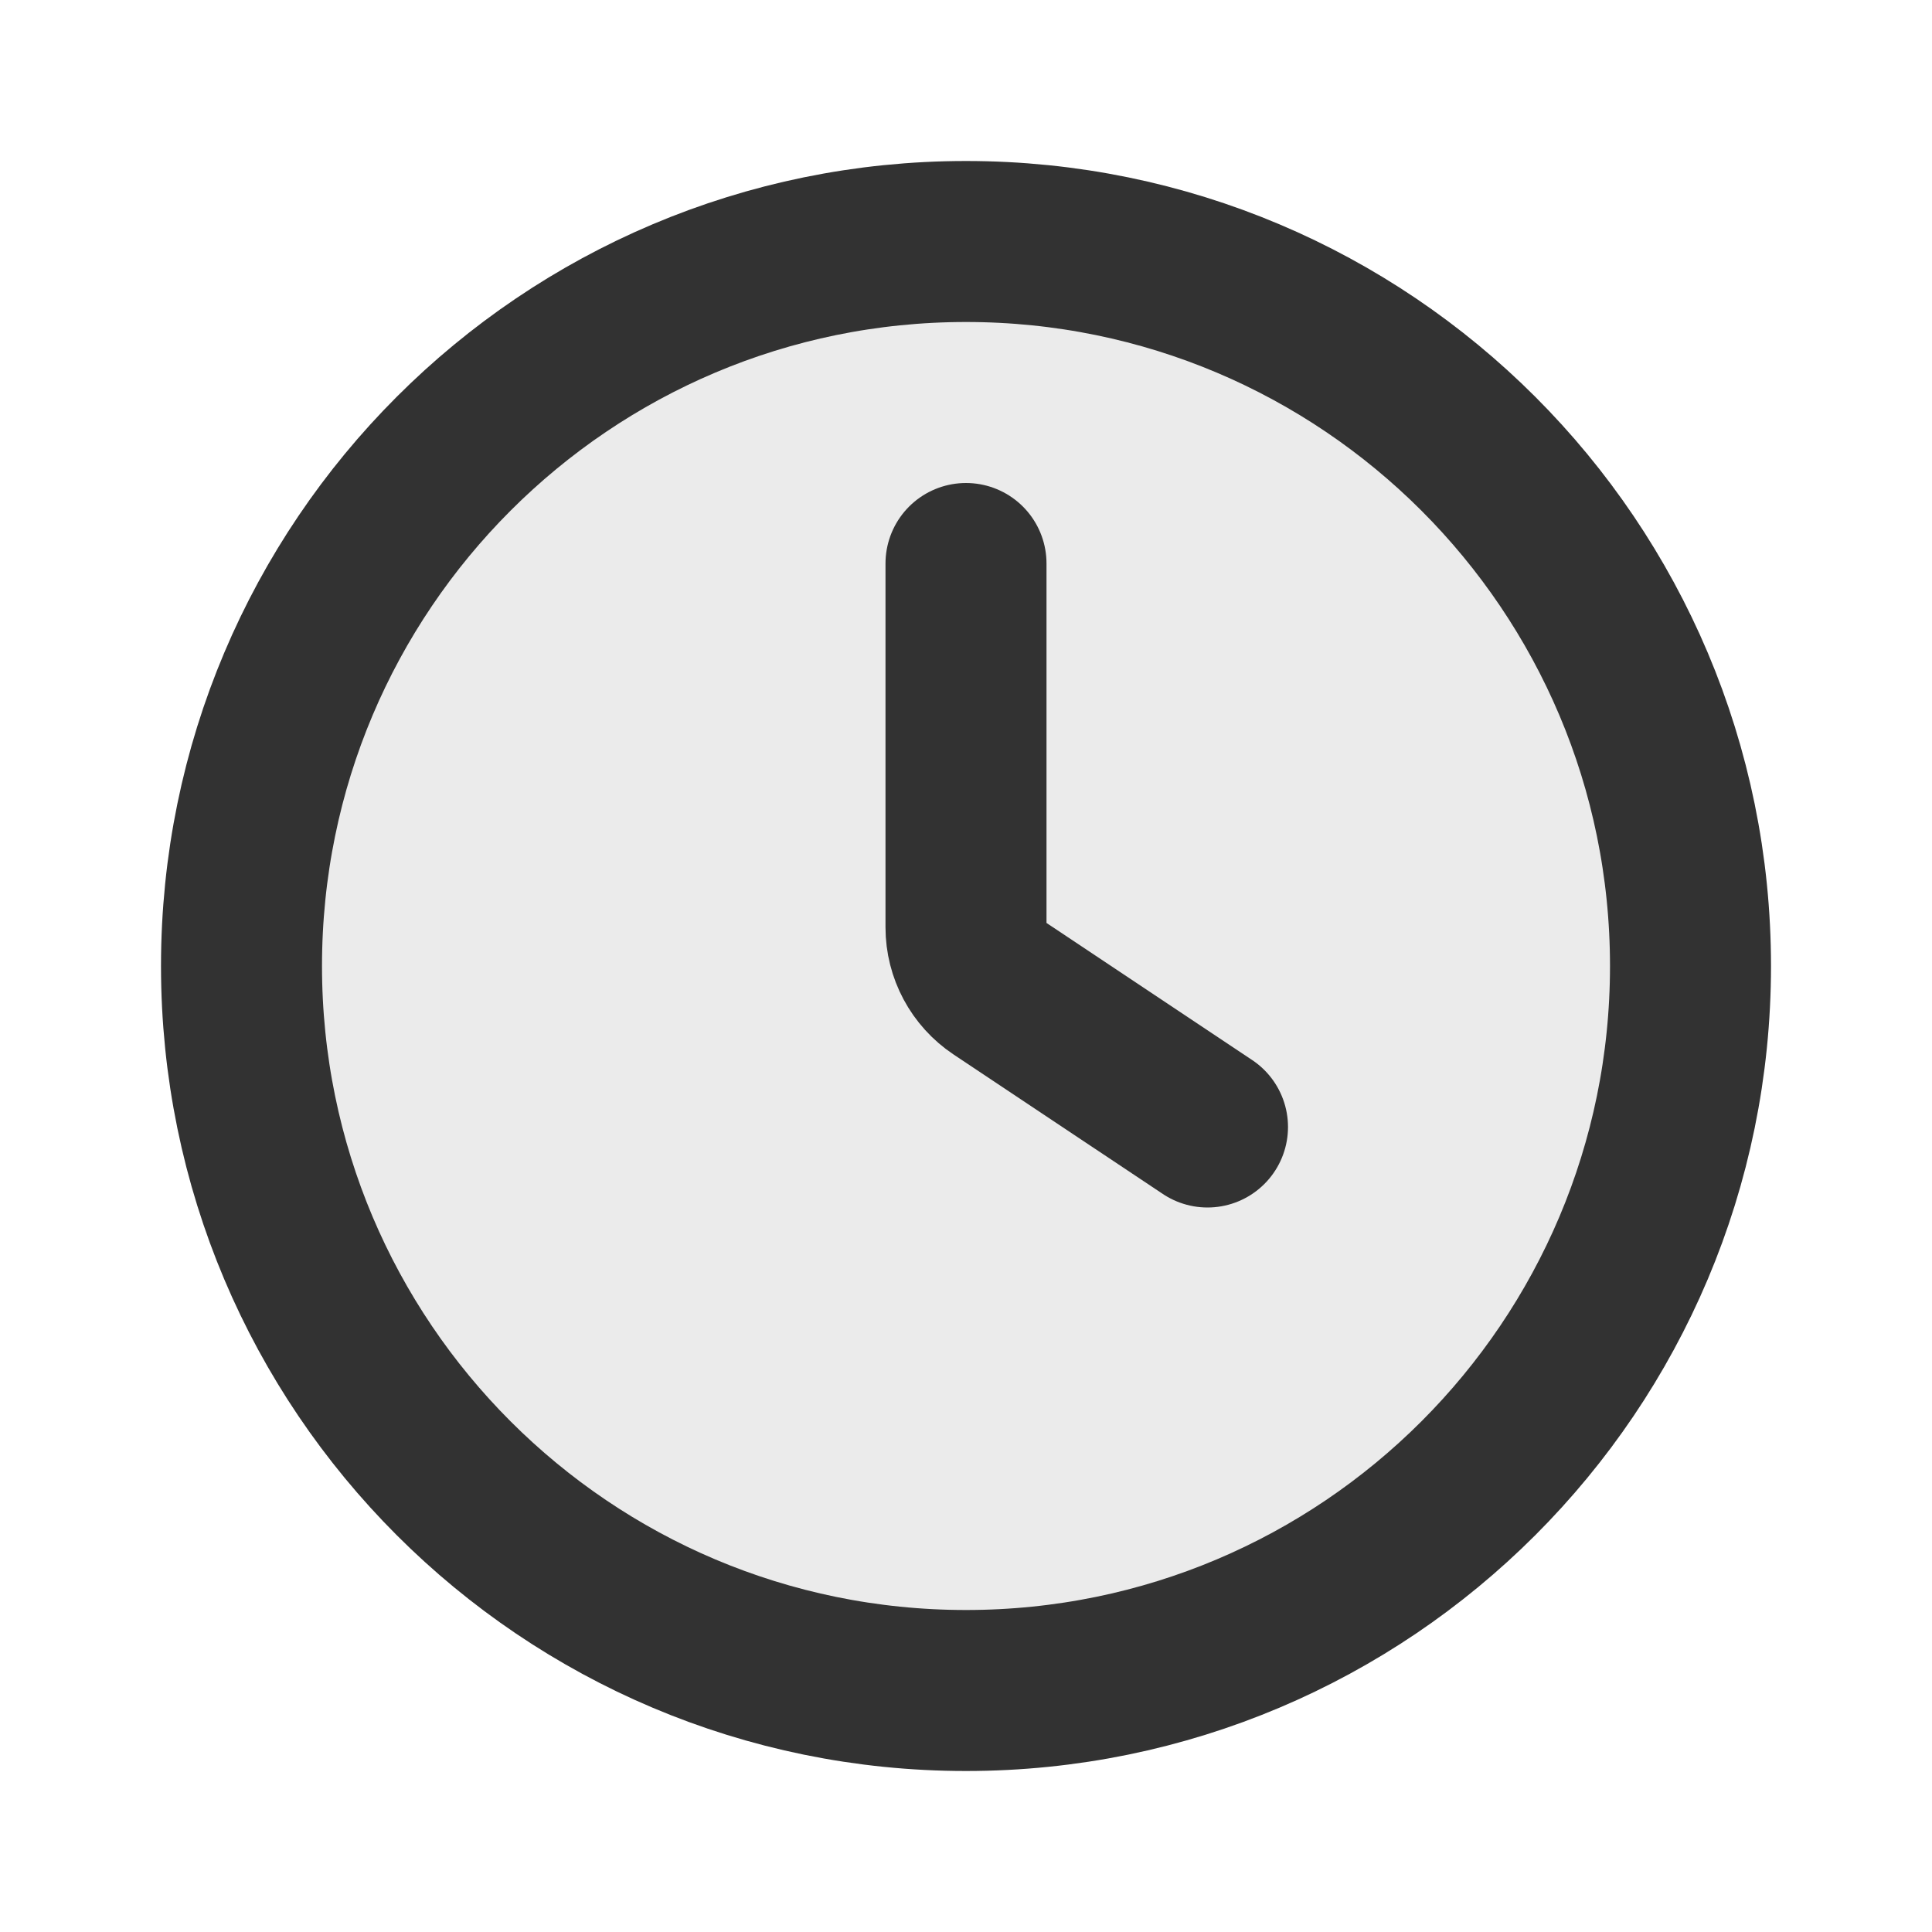
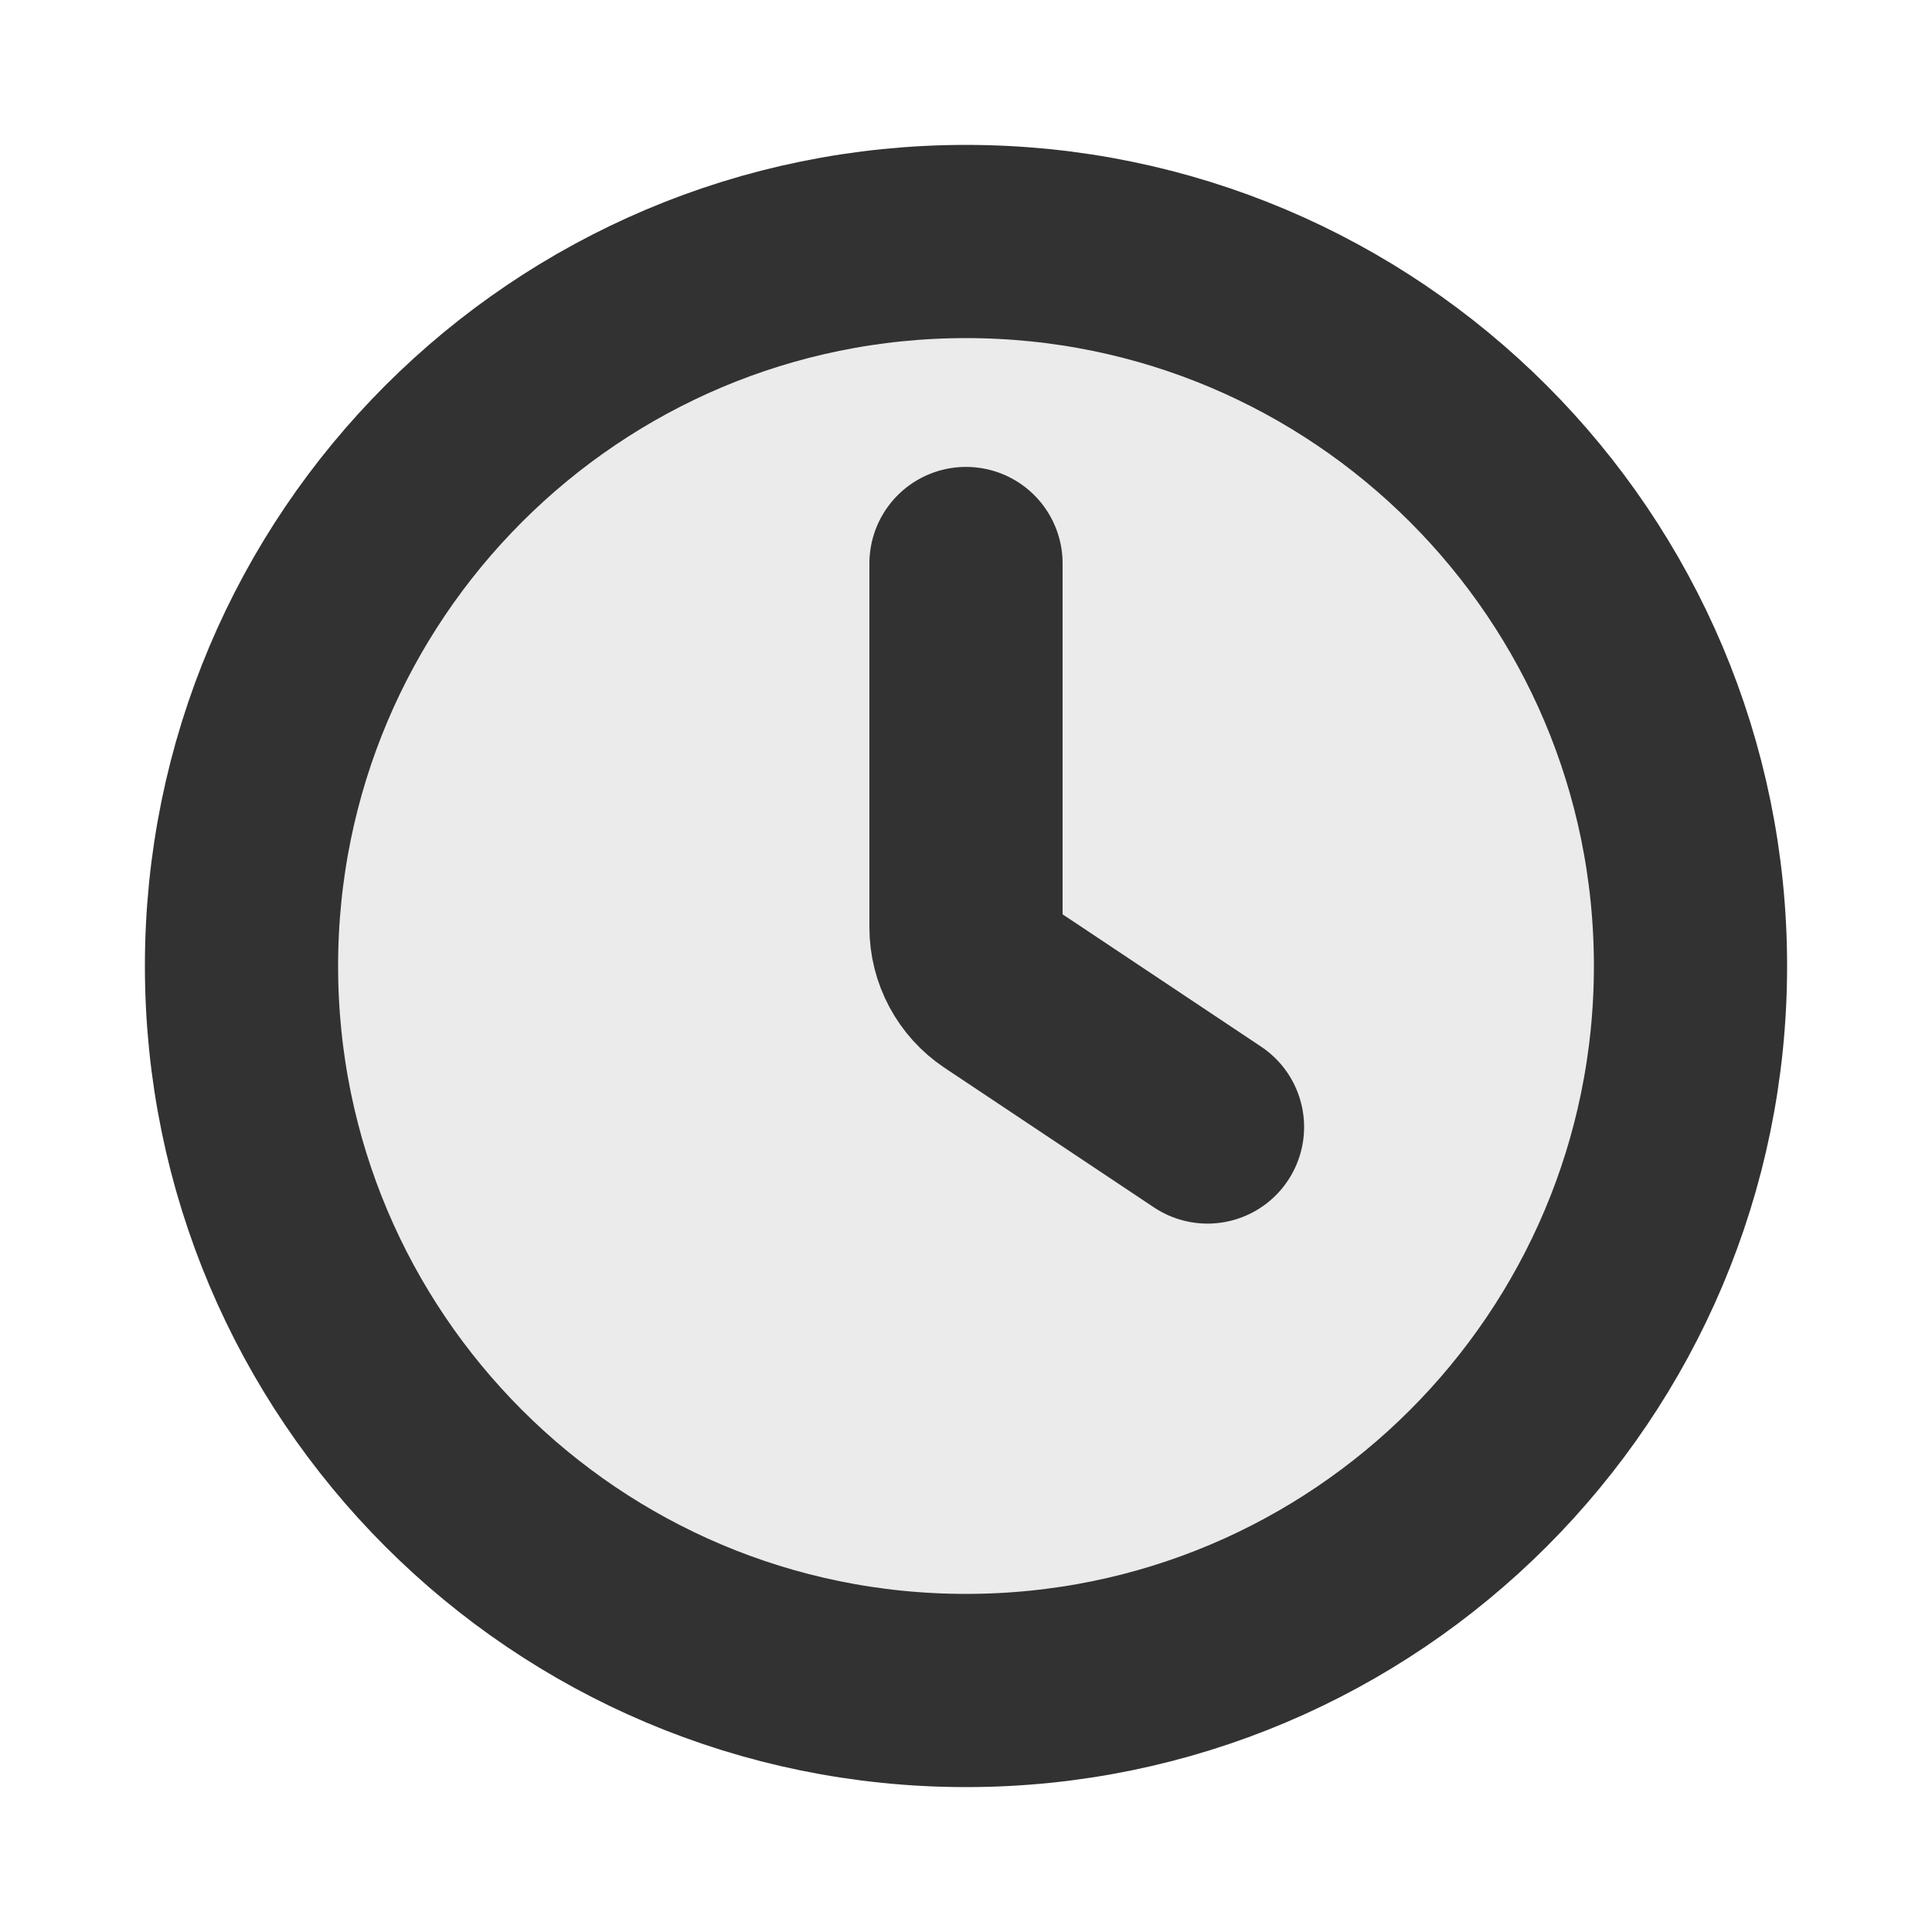
- <svg xmlns="http://www.w3.org/2000/svg" width="800px" height="800px" viewBox="0 0 24 24" fill="none">
-   <path opacity="0.1" d="M21 12C21 16.971 16.971 21 12 21C7.029 21 3 16.971 3 12C3 7.029 7.029 3 12 3C16.971 3 21 7.029 21 12Z" fill="#323232" />
-   <path d="M21 12C21 16.971 16.971 21 12 21C7.029 21 3 16.971 3 12C3 7.029 7.029 3 12 3C16.971 3 21 7.029 21 12Z" stroke="#323232" stroke-width="2" />
-   <path d="M12 7L12 11.5L12 11.52C12 11.82 12.15 12.1 12.4 12.267V12.267L15 14" stroke="#323232" stroke-width="2" stroke-linecap="round" stroke-linejoin="round" />
+ <svg xmlns="http://www.w3.org/2000/svg" width="800px" height="800px" viewBox="0 0 24.00 24.00" fill="none">
+   <g id="SVGRepo_bgCarrier" stroke-width="0" />
+   <g id="SVGRepo_tracerCarrier" stroke-linecap="round" stroke-linejoin="round" />
+   <g id="SVGRepo_iconCarrier">
+     <path opacity="0.1" d="M21 12C21 16.971 16.971 21 12 21C7.029 21 3 16.971 3 12C3 7.029 7.029 3 12 3C16.971 3 21 7.029 21 12Z" fill="#323232" />
+     <path d="M21 12C21 16.971 16.971 21 12 21C7.029 21 3 16.971 3 12C3 7.029 7.029 3 12 3C16.971 3 21 7.029 21 12Z" stroke="#323232" stroke-width="2.4" />
+     <path d="M12 7L12 11.5L12 11.52C12 11.82 12.15 12.1 12.4 12.267V12.267L15 14" stroke="#323232" stroke-width="2.4" stroke-linecap="round" stroke-linejoin="round" />
+   </g>
</svg>
